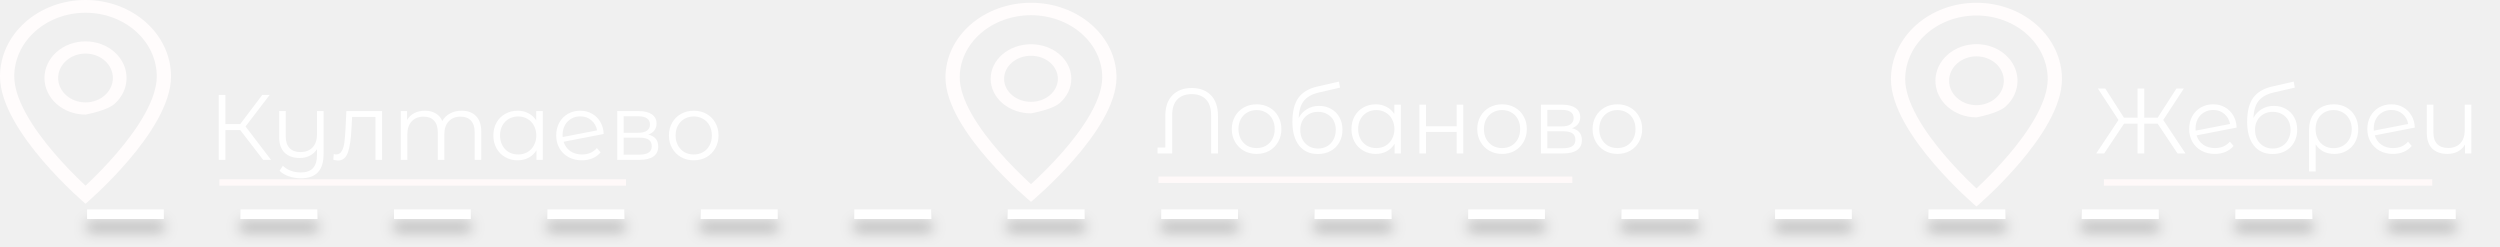
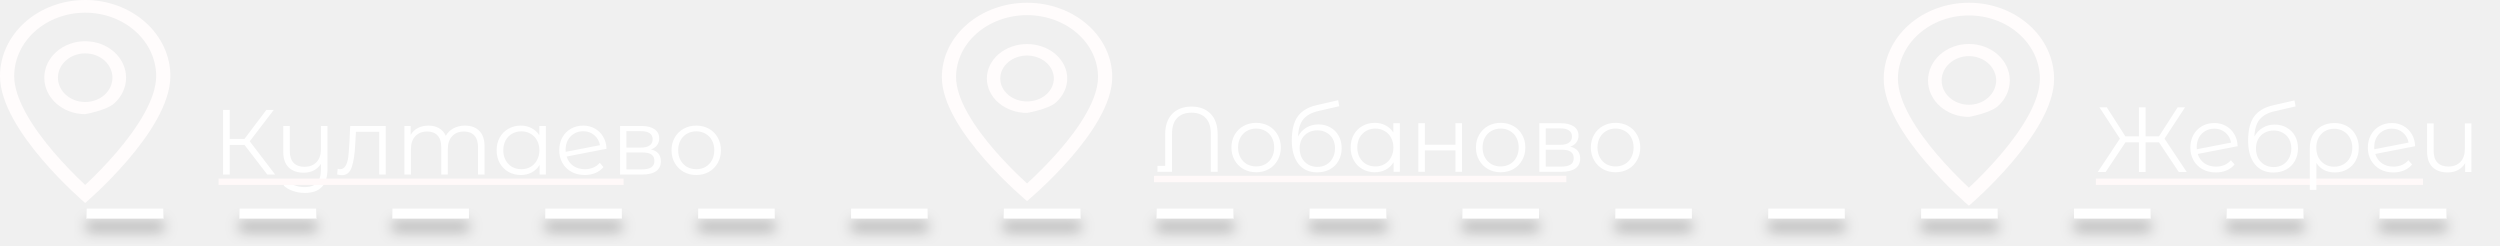
- <svg xmlns="http://www.w3.org/2000/svg" width="782" height="77" viewBox="0 0 782 77" fill="none">
+ <svg xmlns="http://www.w3.org/2000/svg" width="785" height="77" viewBox="0 0 785 77" fill="none">
  <path d="M658.105 57.076H760.822" stroke="#FFF9F9" stroke-width="2" />
  <path d="M45.322 35.61C42.986 39.84 39.821 44.054 36.584 47.839C33.514 51.406 30.231 54.823 26.749 58.075C23.268 54.823 19.985 51.406 16.915 47.839C13.678 44.054 10.512 39.84 8.176 35.61C5.814 31.336 4.458 27.333 4.458 23.899C4.458 18.617 6.807 13.552 10.987 9.817C15.168 6.082 20.837 3.983 26.749 3.983C32.661 3.983 38.331 6.082 42.511 9.817C46.692 13.552 49.04 18.617 49.04 23.899C49.04 27.333 47.681 31.336 45.322 35.61ZM26.749 63.732C26.749 63.732 53.499 41.083 53.499 23.899C53.499 17.561 50.68 11.482 45.664 7C40.647 2.518 33.844 0 26.749 0C19.655 0 12.851 2.518 7.835 7C2.818 11.482 1.05714e-07 17.561 0 23.899C0 41.083 26.749 63.732 26.749 63.732Z" fill="#FFFCFC" />
  <path d="M26.749 32.03C24.479 32.03 22.301 31.226 20.696 29.794C19.091 28.363 18.189 26.421 18.189 24.396C18.189 22.371 19.091 20.429 20.696 18.998C22.301 17.566 24.479 16.762 26.749 16.762C29.019 16.762 31.196 17.566 32.801 18.998C34.407 20.429 35.309 22.371 35.309 24.396C35.309 26.421 34.407 28.363 32.801 29.794C31.196 31.226 29.019 32.03 26.749 32.03ZM26.749 35.847C26.749 35.847 33.42 34.641 35.828 32.493C38.236 30.346 39.589 27.433 39.589 24.396C39.589 21.359 38.236 18.446 35.828 16.298C33.42 14.151 30.154 12.944 26.749 12.944C23.343 12.944 20.078 14.151 17.67 16.298C15.262 18.446 13.909 21.359 13.909 24.396C13.909 27.433 15.262 30.346 17.67 32.493C20.078 34.641 23.343 35.847 26.749 35.847Z" fill="#FFFCFC" />
  <path d="M636.809 36.475C634.473 40.705 631.308 44.92 628.071 48.704C625.001 52.271 621.718 55.688 618.236 58.941C614.755 55.688 611.472 52.271 608.401 48.704C605.165 44.92 601.999 40.705 599.663 36.475C597.3 32.201 595.945 28.198 595.945 24.765C595.945 19.483 598.294 14.417 602.474 10.682C606.654 6.947 612.324 4.848 618.236 4.848C624.148 4.848 629.818 6.947 633.998 10.682C638.179 14.417 640.527 19.483 640.527 24.765C640.527 28.198 639.167 32.201 636.809 36.475ZM618.236 64.597C618.236 64.597 644.985 41.948 644.985 24.765C644.985 18.426 642.167 12.347 637.151 7.865C632.134 3.383 625.33 0.865 618.236 0.865C611.142 0.865 604.338 3.383 599.322 7.865C594.305 12.347 591.487 18.426 591.487 24.765C591.487 41.948 618.236 64.597 618.236 64.597Z" fill="#FFFCFC" />
  <path d="M618.237 32.893C615.966 32.893 613.789 32.088 612.184 30.657C610.579 29.225 609.677 27.283 609.677 25.258C609.677 23.233 610.579 21.292 612.184 19.86C613.789 18.428 615.966 17.624 618.237 17.624C620.507 17.624 622.684 18.428 624.289 19.86C625.895 21.292 626.796 23.233 626.796 25.258C626.796 27.283 625.895 29.225 624.289 30.657C622.684 32.088 620.507 32.893 618.237 32.893ZM618.237 36.71C618.237 36.71 624.908 35.503 627.316 33.356C629.724 31.208 631.076 28.295 631.076 25.258C631.076 22.221 629.724 19.308 627.316 17.161C624.908 15.013 621.642 13.807 618.237 13.807C614.831 13.807 611.566 15.013 609.158 17.161C606.75 19.308 605.397 22.221 605.397 25.258C605.397 28.295 606.75 31.208 609.158 33.356C611.566 35.503 614.831 36.71 618.237 36.71Z" fill="#FFFCFC" />
-   <path d="M75.15 40.691H70.51V50H68.422V29.7H70.51V38.806H75.15L82.023 29.7H84.343L76.803 39.56L84.778 50H82.313L75.15 40.691ZM101.215 34.746V48.144C101.215 50.735 100.625 52.649 99.446 53.886C98.266 55.143 96.488 55.771 94.11 55.771C92.776 55.771 91.509 55.558 90.311 55.133C89.131 54.727 88.174 54.157 87.44 53.422L88.484 51.856C89.141 52.513 89.953 53.026 90.92 53.393C91.886 53.76 92.921 53.944 94.023 53.944C95.782 53.944 97.077 53.49 97.909 52.581C98.74 51.692 99.156 50.3 99.156 48.405V46.636C98.614 47.525 97.87 48.212 96.923 48.695C95.995 49.178 94.941 49.42 93.762 49.42C91.77 49.42 90.195 48.869 89.035 47.767C87.894 46.646 87.324 45.012 87.324 42.866V34.746H89.383V42.663C89.383 44.268 89.779 45.486 90.572 46.317C91.364 47.148 92.495 47.564 93.965 47.564C95.569 47.564 96.836 47.081 97.764 46.114C98.692 45.128 99.156 43.765 99.156 42.025V34.746H101.215ZM119.509 34.746V50H117.45V36.573H110.142L109.939 40.343C109.785 43.514 109.417 45.95 108.837 47.651C108.257 49.352 107.223 50.203 105.734 50.203C105.328 50.203 104.835 50.126 104.255 49.971L104.4 48.202C104.748 48.279 104.99 48.318 105.125 48.318C105.918 48.318 106.517 47.951 106.923 47.216C107.329 46.481 107.6 45.573 107.735 44.49C107.871 43.407 107.987 41.977 108.083 40.198L108.344 34.746H119.509ZM144.387 34.63C146.301 34.63 147.799 35.181 148.882 36.283C149.984 37.385 150.535 39.009 150.535 41.155V50H148.476V41.358C148.476 39.773 148.089 38.564 147.316 37.733C146.562 36.902 145.489 36.486 144.097 36.486C142.511 36.486 141.264 36.979 140.356 37.965C139.447 38.932 138.993 40.275 138.993 41.996V50H136.934V41.358C136.934 39.773 136.547 38.564 135.774 37.733C135.02 36.902 133.937 36.486 132.526 36.486C130.96 36.486 129.713 36.979 128.785 37.965C127.876 38.932 127.422 40.275 127.422 41.996V50H125.363V34.746H127.335V37.53C127.876 36.602 128.63 35.887 129.597 35.384C130.563 34.881 131.675 34.63 132.932 34.63C134.208 34.63 135.31 34.901 136.238 35.442C137.185 35.983 137.891 36.786 138.355 37.849C138.915 36.844 139.718 36.061 140.762 35.5C141.825 34.92 143.033 34.63 144.387 34.63ZM169.782 34.746V50H167.81V46.984C167.192 48.009 166.37 48.792 165.345 49.333C164.34 49.874 163.199 50.145 161.923 50.145C160.493 50.145 159.197 49.816 158.037 49.159C156.877 48.502 155.969 47.583 155.311 46.404C154.654 45.225 154.325 43.881 154.325 42.373C154.325 40.865 154.654 39.521 155.311 38.342C155.969 37.163 156.877 36.254 158.037 35.616C159.197 34.959 160.493 34.63 161.923 34.63C163.161 34.63 164.272 34.891 165.258 35.413C166.264 35.916 167.085 36.66 167.723 37.646V34.746H169.782ZM162.097 48.318C163.161 48.318 164.118 48.076 164.968 47.593C165.838 47.09 166.515 46.385 166.998 45.476C167.501 44.567 167.752 43.533 167.752 42.373C167.752 41.213 167.501 40.179 166.998 39.27C166.515 38.361 165.838 37.665 164.968 37.182C164.118 36.679 163.161 36.428 162.097 36.428C161.015 36.428 160.038 36.679 159.168 37.182C158.318 37.665 157.641 38.361 157.138 39.27C156.655 40.179 156.413 41.213 156.413 42.373C156.413 43.533 156.655 44.567 157.138 45.476C157.641 46.385 158.318 47.09 159.168 47.593C160.038 48.076 161.015 48.318 162.097 48.318ZM182.042 48.318C182.989 48.318 183.859 48.154 184.652 47.825C185.464 47.477 186.15 46.974 186.711 46.317L187.871 47.651C187.194 48.463 186.353 49.082 185.348 49.507C184.342 49.932 183.231 50.145 182.013 50.145C180.447 50.145 179.055 49.816 177.837 49.159C176.619 48.482 175.671 47.554 174.995 46.375C174.318 45.196 173.98 43.862 173.98 42.373C173.98 40.884 174.299 39.55 174.937 38.371C175.594 37.192 176.493 36.273 177.634 35.616C178.774 34.959 180.07 34.63 181.52 34.63C182.873 34.63 184.091 34.939 185.174 35.558C186.276 36.177 187.146 37.037 187.784 38.139C188.441 39.241 188.789 40.498 188.828 41.909L176.3 44.345C176.686 45.582 177.382 46.559 178.388 47.274C179.412 47.97 180.63 48.318 182.042 48.318ZM181.52 36.399C180.456 36.399 179.499 36.65 178.649 37.153C177.817 37.636 177.16 38.323 176.677 39.212C176.213 40.082 175.981 41.087 175.981 42.228C175.981 42.518 175.99 42.731 176.01 42.866L186.769 40.778C186.537 39.502 185.947 38.458 185 37.646C184.052 36.815 182.892 36.399 181.52 36.399ZM202.791 42.112C204.86 42.595 205.894 43.842 205.894 45.853C205.894 47.187 205.401 48.212 204.415 48.927C203.429 49.642 201.96 50 200.007 50H193.076V34.746H199.804C201.544 34.746 202.907 35.084 203.893 35.761C204.879 36.438 205.372 37.404 205.372 38.661C205.372 39.492 205.14 40.208 204.676 40.807C204.232 41.387 203.603 41.822 202.791 42.112ZM195.077 41.532H199.659C200.839 41.532 201.738 41.31 202.356 40.865C202.994 40.42 203.313 39.773 203.313 38.922C203.313 38.071 202.994 37.433 202.356 37.008C201.738 36.583 200.839 36.37 199.659 36.37H195.077V41.532ZM199.92 48.376C201.235 48.376 202.221 48.163 202.878 47.738C203.536 47.313 203.864 46.646 203.864 45.737C203.864 44.828 203.565 44.161 202.965 43.736C202.366 43.291 201.419 43.069 200.123 43.069H195.077V48.376H199.92ZM217.013 50.145C215.544 50.145 214.219 49.816 213.04 49.159C211.861 48.482 210.933 47.554 210.256 46.375C209.579 45.196 209.241 43.862 209.241 42.373C209.241 40.884 209.579 39.55 210.256 38.371C210.933 37.192 211.861 36.273 213.04 35.616C214.219 34.959 215.544 34.63 217.013 34.63C218.482 34.63 219.807 34.959 220.986 35.616C222.165 36.273 223.084 37.192 223.741 38.371C224.418 39.55 224.756 40.884 224.756 42.373C224.756 43.862 224.418 45.196 223.741 46.375C223.084 47.554 222.165 48.482 220.986 49.159C219.807 49.816 218.482 50.145 217.013 50.145ZM217.013 48.318C218.096 48.318 219.062 48.076 219.913 47.593C220.783 47.09 221.46 46.385 221.943 45.476C222.426 44.567 222.668 43.533 222.668 42.373C222.668 41.213 222.426 40.179 221.943 39.27C221.46 38.361 220.783 37.665 219.913 37.182C219.062 36.679 218.096 36.428 217.013 36.428C215.93 36.428 214.954 36.679 214.084 37.182C213.233 37.665 212.557 38.361 212.054 39.27C211.571 40.179 211.329 41.213 211.329 42.373C211.329 43.533 211.571 44.567 212.054 45.476C212.557 46.385 213.233 47.09 214.084 47.593C214.954 48.076 215.93 48.318 217.013 48.318Z" fill="white" />
+   <path d="M76.768 45.5H72.128V54.809H70.04V34.509H72.128V43.615H76.768L83.641 34.509H85.961L78.421 44.369L86.396 54.809H83.931L76.768 45.5ZM102.833 39.555V52.953C102.833 55.543 102.243 57.457 101.064 58.695C99.885 59.951 98.106 60.58 95.728 60.58C94.394 60.58 93.127 60.367 91.929 59.942C90.749 59.536 89.793 58.965 89.058 58.231L90.102 56.665C90.759 57.322 91.571 57.834 92.538 58.202C93.504 58.569 94.539 58.753 95.641 58.753C97.4 58.753 98.695 58.298 99.527 57.39C100.358 56.5 100.774 55.108 100.774 53.214V51.445C100.232 52.334 99.488 53.02 98.541 53.504C97.613 53.987 96.559 54.229 95.38 54.229C93.388 54.229 91.813 53.678 90.653 52.576C89.512 51.454 88.942 49.821 88.942 47.675V39.555H91.001V47.472C91.001 49.076 91.397 50.294 92.19 51.126C92.983 51.957 94.114 52.373 95.583 52.373C97.188 52.373 98.454 51.889 99.382 50.923C100.31 49.937 100.774 48.574 100.774 46.834V39.555H102.833ZM121.128 39.555V54.809H119.069V41.382H111.761L111.558 45.152C111.403 48.322 111.036 50.758 110.456 52.46C109.876 54.161 108.841 55.012 107.353 55.012C106.947 55.012 106.454 54.934 105.874 54.78L106.019 53.011C106.367 53.088 106.608 53.127 106.744 53.127C107.536 53.127 108.136 52.759 108.542 52.025C108.948 51.29 109.218 50.381 109.354 49.299C109.489 48.216 109.605 46.785 109.702 45.007L109.963 39.555H121.128ZM146.005 39.439C147.919 39.439 149.417 39.99 150.5 41.092C151.602 42.194 152.153 43.818 152.153 45.964V54.809H150.094V46.167C150.094 44.581 149.707 43.373 148.934 42.542C148.18 41.71 147.107 41.295 145.715 41.295C144.129 41.295 142.882 41.788 141.974 42.774C141.065 43.74 140.611 45.084 140.611 46.805V54.809H138.552V46.167C138.552 44.581 138.165 43.373 137.392 42.542C136.638 41.71 135.555 41.295 134.144 41.295C132.578 41.295 131.331 41.788 130.403 42.774C129.494 43.74 129.04 45.084 129.04 46.805V54.809H126.981V39.555H128.953V42.339C129.494 41.411 130.248 40.695 131.215 40.193C132.181 39.69 133.293 39.439 134.55 39.439C135.826 39.439 136.928 39.709 137.856 40.251C138.803 40.792 139.509 41.594 139.973 42.658C140.533 41.652 141.336 40.869 142.38 40.309C143.443 39.729 144.651 39.439 146.005 39.439ZM171.4 39.555V54.809H169.428V51.793C168.81 52.817 167.988 53.6 166.963 54.142C165.958 54.683 164.817 54.954 163.541 54.954C162.111 54.954 160.815 54.625 159.655 53.968C158.495 53.31 157.587 52.392 156.929 51.213C156.272 50.033 155.943 48.69 155.943 47.182C155.943 45.674 156.272 44.33 156.929 43.151C157.587 41.971 158.495 41.063 159.655 40.425C160.815 39.767 162.111 39.439 163.541 39.439C164.779 39.439 165.89 39.7 166.876 40.222C167.882 40.724 168.703 41.469 169.341 42.455V39.555H171.4ZM163.715 53.127C164.779 53.127 165.736 52.885 166.586 52.402C167.456 51.899 168.133 51.193 168.616 50.285C169.119 49.376 169.37 48.342 169.37 47.182C169.37 46.022 169.119 44.987 168.616 44.079C168.133 43.17 167.456 42.474 166.586 41.991C165.736 41.488 164.779 41.237 163.715 41.237C162.633 41.237 161.656 41.488 160.786 41.991C159.936 42.474 159.259 43.17 158.756 44.079C158.273 44.987 158.031 46.022 158.031 47.182C158.031 48.342 158.273 49.376 158.756 50.285C159.259 51.193 159.936 51.899 160.786 52.402C161.656 52.885 162.633 53.127 163.715 53.127ZM183.66 53.127C184.607 53.127 185.477 52.962 186.27 52.634C187.082 52.286 187.768 51.783 188.329 51.126L189.489 52.46C188.812 53.272 187.971 53.89 186.966 54.316C185.96 54.741 184.849 54.954 183.631 54.954C182.065 54.954 180.673 54.625 179.455 53.968C178.237 53.291 177.289 52.363 176.613 51.184C175.936 50.004 175.598 48.67 175.598 47.182C175.598 45.693 175.917 44.359 176.555 43.18C177.212 42 178.111 41.082 179.252 40.425C180.392 39.767 181.688 39.439 183.138 39.439C184.491 39.439 185.709 39.748 186.792 40.367C187.894 40.985 188.764 41.846 189.402 42.948C190.059 44.05 190.407 45.306 190.446 46.718L177.918 49.154C178.304 50.391 179 51.367 180.006 52.083C181.03 52.779 182.248 53.127 183.66 53.127ZM183.138 41.208C182.074 41.208 181.117 41.459 180.267 41.962C179.435 42.445 178.778 43.131 178.295 44.021C177.831 44.891 177.599 45.896 177.599 47.037C177.599 47.327 177.608 47.539 177.628 47.675L188.387 45.587C188.155 44.311 187.565 43.267 186.618 42.455C185.67 41.623 184.51 41.208 183.138 41.208ZM204.41 46.921C206.478 47.404 207.513 48.651 207.513 50.662C207.513 51.996 207.02 53.02 206.034 53.736C205.048 54.451 203.578 54.809 201.626 54.809H194.695V39.555H201.423C203.163 39.555 204.526 39.893 205.512 40.57C206.498 41.246 206.991 42.213 206.991 43.47C206.991 44.301 206.759 45.016 206.295 45.616C205.85 46.196 205.222 46.631 204.41 46.921ZM196.696 46.341H201.278C202.457 46.341 203.356 46.118 203.975 45.674C204.613 45.229 204.932 44.581 204.932 43.731C204.932 42.88 204.613 42.242 203.975 41.817C203.356 41.391 202.457 41.179 201.278 41.179H196.696V46.341ZM201.539 53.185C202.853 53.185 203.839 52.972 204.497 52.547C205.154 52.121 205.483 51.454 205.483 50.546C205.483 49.637 205.183 48.97 204.584 48.545C203.984 48.1 203.037 47.878 201.742 47.878H196.696V53.185H201.539ZM218.631 54.954C217.162 54.954 215.838 54.625 214.658 53.968C213.479 53.291 212.551 52.363 211.874 51.184C211.198 50.004 210.859 48.67 210.859 47.182C210.859 45.693 211.198 44.359 211.874 43.18C212.551 42 213.479 41.082 214.658 40.425C215.838 39.767 217.162 39.439 218.631 39.439C220.101 39.439 221.425 39.767 222.604 40.425C223.784 41.082 224.702 42 225.359 43.18C226.036 44.359 226.374 45.693 226.374 47.182C226.374 48.67 226.036 50.004 225.359 51.184C224.702 52.363 223.784 53.291 222.604 53.968C221.425 54.625 220.101 54.954 218.631 54.954ZM218.631 53.127C219.714 53.127 220.681 52.885 221.531 52.402C222.401 51.899 223.078 51.193 223.561 50.285C224.045 49.376 224.286 48.342 224.286 47.182C224.286 46.022 224.045 44.987 223.561 44.079C223.078 43.17 222.401 42.474 221.531 41.991C220.681 41.488 219.714 41.237 218.631 41.237C217.549 41.237 216.572 41.488 215.702 41.991C214.852 42.474 214.175 43.17 213.672 44.079C213.189 44.987 212.947 46.022 212.947 47.182C212.947 48.342 213.189 49.376 213.672 50.285C214.175 51.193 214.852 51.899 215.702 52.402C216.572 52.885 217.549 53.127 218.631 53.127Z" fill="white" />
  <path d="M68.637 57.076H195.816" stroke="#FFF9F9" stroke-width="2" />
  <path d="M341.064 35.656C338.728 39.788 335.563 43.906 332.326 47.603C329.256 51.088 325.973 54.427 322.492 57.604C319.01 54.427 315.728 51.088 312.657 47.603C309.421 43.906 306.256 39.788 303.92 35.656C301.557 31.48 300.202 27.569 300.202 24.215C300.202 19.054 302.55 14.105 306.73 10.456C310.911 6.807 316.58 4.757 322.492 4.757C328.403 4.757 334.073 6.807 338.253 10.456C342.433 14.105 344.782 19.054 344.782 24.215C344.782 27.569 343.422 31.48 341.064 35.656ZM322.492 63.13C322.492 63.13 349.24 41.003 349.24 24.215C349.24 18.022 346.422 12.083 341.406 7.704C336.389 3.325 329.586 0.865 322.492 0.865C315.398 0.865 308.594 3.325 303.578 7.704C298.562 12.083 295.744 18.022 295.744 24.215C295.744 41.003 322.492 63.13 322.492 63.13Z" fill="#FFFCFC" />
  <path d="M322.492 31.853C320.261 31.853 318.121 31.094 316.544 29.743C314.966 28.391 314.08 26.558 314.08 24.647C314.08 22.735 314.966 20.902 316.544 19.551C318.121 18.2 320.261 17.44 322.492 17.44C324.722 17.44 326.862 18.2 328.439 19.551C330.017 20.902 330.903 22.735 330.903 24.647C330.903 26.558 330.017 28.391 328.439 29.743C326.862 31.094 324.722 31.853 322.492 31.853ZM322.492 35.457C322.492 35.457 329.047 34.318 331.413 32.291C333.779 30.263 335.109 27.514 335.109 24.647C335.109 21.78 333.779 19.03 331.413 17.003C329.047 14.976 325.838 13.837 322.492 13.837C319.145 13.837 315.936 14.976 313.57 17.003C311.204 19.03 309.875 21.78 309.875 24.647C309.875 27.514 311.204 30.263 313.57 32.291C315.936 34.318 319.145 35.457 322.492 35.457Z" fill="#FFFCFC" />
-   <path d="M372.774 27.526C375.307 27.526 377.308 28.28 378.777 29.788C380.246 31.296 380.981 33.452 380.981 36.255V48H378.835V36.052C378.835 33.867 378.303 32.224 377.24 31.122C376.177 30.001 374.688 29.44 372.774 29.44C370.841 29.44 369.333 30.001 368.25 31.122C367.187 32.224 366.655 33.867 366.655 36.052V48H362.073V46.144H364.509V36.255C364.509 33.452 365.253 31.296 366.742 29.788C368.231 28.28 370.241 27.526 372.774 27.526ZM393.076 48.145C391.607 48.145 390.283 47.816 389.103 47.159C387.924 46.482 386.996 45.554 386.319 44.375C385.643 43.196 385.304 41.862 385.304 40.373C385.304 38.884 385.643 37.55 386.319 36.371C386.996 35.192 387.924 34.273 389.103 33.616C390.283 32.959 391.607 32.63 393.076 32.63C394.546 32.63 395.87 32.959 397.049 33.616C398.229 34.273 399.147 35.192 399.804 36.371C400.481 37.55 400.819 38.884 400.819 40.373C400.819 41.862 400.481 43.196 399.804 44.375C399.147 45.554 398.229 46.482 397.049 47.159C395.87 47.816 394.546 48.145 393.076 48.145ZM393.076 46.318C394.159 46.318 395.126 46.076 395.976 45.593C396.846 45.09 397.523 44.385 398.006 43.476C398.49 42.567 398.731 41.533 398.731 40.373C398.731 39.213 398.49 38.179 398.006 37.27C397.523 36.361 396.846 35.665 395.976 35.182C395.126 34.679 394.159 34.428 393.076 34.428C391.994 34.428 391.017 34.679 390.147 35.182C389.297 35.665 388.62 36.361 388.117 37.27C387.634 38.179 387.392 39.213 387.392 40.373C387.392 41.533 387.634 42.567 388.117 43.476C388.62 44.385 389.297 45.09 390.147 45.593C391.017 46.076 391.994 46.318 393.076 46.318ZM412.615 33.123C414.026 33.123 415.283 33.442 416.385 34.08C417.506 34.699 418.376 35.578 418.995 36.719C419.614 37.84 419.923 39.126 419.923 40.576C419.923 42.065 419.594 43.389 418.937 44.549C418.299 45.69 417.4 46.579 416.24 47.217C415.08 47.855 413.746 48.174 412.238 48.174C409.705 48.174 407.743 47.285 406.351 45.506C404.959 43.727 404.263 41.272 404.263 38.14C404.263 34.873 404.882 32.369 406.119 30.629C407.376 28.889 409.328 27.71 411.977 27.091L418.821 25.525L419.169 27.41L412.731 28.889C410.546 29.372 408.942 30.233 407.917 31.47C406.892 32.688 406.332 34.496 406.235 36.893C406.854 35.714 407.714 34.795 408.816 34.138C409.918 33.461 411.184 33.123 412.615 33.123ZM412.296 46.463C413.359 46.463 414.307 46.221 415.138 45.738C415.989 45.235 416.646 44.539 417.11 43.65C417.593 42.761 417.835 41.755 417.835 40.634C417.835 39.513 417.603 38.527 417.139 37.676C416.675 36.825 416.018 36.168 415.167 35.704C414.336 35.221 413.379 34.979 412.296 34.979C411.213 34.979 410.247 35.221 409.396 35.704C408.565 36.168 407.907 36.825 407.424 37.676C406.96 38.527 406.728 39.513 406.728 40.634C406.728 41.755 406.96 42.761 407.424 43.65C407.907 44.539 408.574 45.235 409.425 45.738C410.276 46.221 411.233 46.463 412.296 46.463ZM438.198 32.746V48H436.226V44.984C435.608 46.009 434.786 46.792 433.761 47.333C432.756 47.874 431.615 48.145 430.339 48.145C428.909 48.145 427.613 47.816 426.453 47.159C425.293 46.502 424.385 45.583 423.727 44.404C423.07 43.225 422.741 41.881 422.741 40.373C422.741 38.865 423.07 37.521 423.727 36.342C424.385 35.163 425.293 34.254 426.453 33.616C427.613 32.959 428.909 32.63 430.339 32.63C431.577 32.63 432.688 32.891 433.674 33.413C434.68 33.916 435.501 34.66 436.139 35.646V32.746H438.198ZM430.513 46.318C431.577 46.318 432.534 46.076 433.384 45.593C434.254 45.09 434.931 44.385 435.414 43.476C435.917 42.567 436.168 41.533 436.168 40.373C436.168 39.213 435.917 38.179 435.414 37.27C434.931 36.361 434.254 35.665 433.384 35.182C432.534 34.679 431.577 34.428 430.513 34.428C429.431 34.428 428.454 34.679 427.584 35.182C426.734 35.665 426.057 36.361 425.554 37.27C425.071 38.179 424.829 39.213 424.829 40.373C424.829 41.533 425.071 42.567 425.554 43.476C426.057 44.385 426.734 45.09 427.584 45.593C428.454 46.076 429.431 46.318 430.513 46.318ZM443.991 32.746H446.05V39.503H455.649V32.746H457.708V48H455.649V41.272H446.05V48H443.991V32.746ZM469.853 48.145C468.384 48.145 467.059 47.816 465.88 47.159C464.701 46.482 463.773 45.554 463.096 44.375C462.419 43.196 462.081 41.862 462.081 40.373C462.081 38.884 462.419 37.55 463.096 36.371C463.773 35.192 464.701 34.273 465.88 33.616C467.059 32.959 468.384 32.63 469.853 32.63C471.322 32.63 472.647 32.959 473.826 33.616C475.005 34.273 475.924 35.192 476.581 36.371C477.258 37.55 477.596 38.884 477.596 40.373C477.596 41.862 477.258 43.196 476.581 44.375C475.924 45.554 475.005 46.482 473.826 47.159C472.647 47.816 471.322 48.145 469.853 48.145ZM469.853 46.318C470.936 46.318 471.902 46.076 472.753 45.593C473.623 45.09 474.3 44.385 474.783 43.476C475.266 42.567 475.508 41.533 475.508 40.373C475.508 39.213 475.266 38.179 474.783 37.27C474.3 36.361 473.623 35.665 472.753 35.182C471.902 34.679 470.936 34.428 469.853 34.428C468.77 34.428 467.794 34.679 466.924 35.182C466.073 35.665 465.397 36.361 464.894 37.27C464.411 38.179 464.169 39.213 464.169 40.373C464.169 41.533 464.411 42.567 464.894 43.476C465.397 44.385 466.073 45.09 466.924 45.593C467.794 46.076 468.77 46.318 469.853 46.318ZM491.711 40.112C493.78 40.595 494.814 41.842 494.814 43.853C494.814 45.187 494.321 46.212 493.335 46.927C492.349 47.642 490.88 48 488.927 48H481.996V32.746H488.724C490.464 32.746 491.827 33.084 492.813 33.761C493.799 34.438 494.292 35.404 494.292 36.661C494.292 37.492 494.06 38.208 493.596 38.807C493.152 39.387 492.523 39.822 491.711 40.112ZM483.997 39.532H488.579C489.759 39.532 490.658 39.31 491.276 38.865C491.914 38.42 492.233 37.773 492.233 36.922C492.233 36.071 491.914 35.433 491.276 35.008C490.658 34.583 489.759 34.37 488.579 34.37H483.997V39.532ZM488.84 46.376C490.155 46.376 491.141 46.163 491.798 45.738C492.456 45.313 492.784 44.646 492.784 43.737C492.784 42.828 492.485 42.161 491.885 41.736C491.286 41.291 490.339 41.069 489.043 41.069H483.997V46.376H488.84ZM505.933 48.145C504.464 48.145 503.139 47.816 501.96 47.159C500.781 46.482 499.853 45.554 499.176 44.375C498.499 43.196 498.161 41.862 498.161 40.373C498.161 38.884 498.499 37.55 499.176 36.371C499.853 35.192 500.781 34.273 501.96 33.616C503.139 32.959 504.464 32.63 505.933 32.63C507.402 32.63 508.727 32.959 509.906 33.616C511.085 34.273 512.004 35.192 512.661 36.371C513.338 37.55 513.676 38.884 513.676 40.373C513.676 41.862 513.338 43.196 512.661 44.375C512.004 45.554 511.085 46.482 509.906 47.159C508.727 47.816 507.402 48.145 505.933 48.145ZM505.933 46.318C507.016 46.318 507.982 46.076 508.833 45.593C509.703 45.09 510.38 44.385 510.863 43.476C511.346 42.567 511.588 41.533 511.588 40.373C511.588 39.213 511.346 38.179 510.863 37.27C510.38 36.361 509.703 35.665 508.833 35.182C507.982 34.679 507.016 34.428 505.933 34.428C504.85 34.428 503.874 34.679 503.004 35.182C502.153 35.665 501.477 36.361 500.974 37.27C500.491 38.179 500.249 39.213 500.249 40.373C500.249 41.533 500.491 42.567 500.974 43.476C501.477 44.385 502.153 45.09 503.004 45.593C503.874 46.076 504.85 46.318 505.933 46.318Z" fill="white" />
+   <path d="M374.135 33.469C376.668 33.469 378.669 34.223 380.138 35.731C381.608 37.239 382.342 39.395 382.342 42.198V53.943H380.196V41.995C380.196 39.811 379.665 38.167 378.601 37.065C377.538 35.944 376.049 35.383 374.135 35.383C372.202 35.383 370.694 35.944 369.611 37.065C368.548 38.167 368.016 39.811 368.016 41.995V53.943H363.434V52.087H365.87V42.198C365.87 39.395 366.615 37.239 368.103 35.731C369.592 34.223 371.603 33.469 374.135 33.469ZM394.438 54.088C392.968 54.088 391.644 53.76 390.465 53.102C389.285 52.426 388.357 51.498 387.681 50.318C387.004 49.139 386.666 47.805 386.666 46.316C386.666 44.828 387.004 43.494 387.681 42.314C388.357 41.135 389.285 40.217 390.465 39.559C391.644 38.902 392.968 38.573 394.438 38.573C395.907 38.573 397.231 38.902 398.411 39.559C399.59 40.217 400.508 41.135 401.166 42.314C401.842 43.494 402.181 44.828 402.181 46.316C402.181 47.805 401.842 49.139 401.166 50.318C400.508 51.498 399.59 52.426 398.411 53.102C397.231 53.76 395.907 54.088 394.438 54.088ZM394.438 52.261C395.52 52.261 396.487 52.02 397.338 51.536C398.208 51.034 398.884 50.328 399.368 49.419C399.851 48.511 400.093 47.476 400.093 46.316C400.093 45.156 399.851 44.122 399.368 43.213C398.884 42.305 398.208 41.609 397.338 41.125C396.487 40.623 395.52 40.371 394.438 40.371C393.355 40.371 392.379 40.623 391.509 41.125C390.658 41.609 389.981 42.305 389.479 43.213C388.995 44.122 388.754 45.156 388.754 46.316C388.754 47.476 388.995 48.511 389.479 49.419C389.981 50.328 390.658 51.034 391.509 51.536C392.379 52.02 393.355 52.261 394.438 52.261ZM413.976 39.066C415.388 39.066 416.644 39.385 417.746 40.023C418.868 40.642 419.738 41.522 420.356 42.662C420.975 43.784 421.284 45.069 421.284 46.519C421.284 48.008 420.956 49.332 420.298 50.492C419.66 51.633 418.761 52.522 417.601 53.16C416.441 53.798 415.107 54.117 413.599 54.117C411.067 54.117 409.104 53.228 407.712 51.449C406.32 49.671 405.624 47.215 405.624 44.083C405.624 40.816 406.243 38.312 407.48 36.572C408.737 34.832 410.69 33.653 413.338 33.034L420.182 31.468L420.53 33.353L414.092 34.832C411.908 35.316 410.303 36.176 409.278 37.413C408.254 38.631 407.693 40.439 407.596 42.836C408.215 41.657 409.075 40.739 410.177 40.081C411.279 39.405 412.546 39.066 413.976 39.066ZM413.657 52.406C414.721 52.406 415.668 52.165 416.499 51.681C417.35 51.179 418.007 50.483 418.471 49.593C418.955 48.704 419.196 47.699 419.196 46.577C419.196 45.456 418.964 44.47 418.5 43.619C418.036 42.769 417.379 42.111 416.528 41.647C415.697 41.164 414.74 40.922 413.657 40.922C412.575 40.922 411.608 41.164 410.757 41.647C409.926 42.111 409.269 42.769 408.785 43.619C408.321 44.47 408.089 45.456 408.089 46.577C408.089 47.699 408.321 48.704 408.785 49.593C409.269 50.483 409.936 51.179 410.786 51.681C411.637 52.165 412.594 52.406 413.657 52.406ZM439.56 38.689V53.943H437.588V50.927C436.969 51.952 436.147 52.735 435.123 53.276C434.117 53.818 432.977 54.088 431.701 54.088C430.27 54.088 428.975 53.76 427.815 53.102C426.655 52.445 425.746 51.527 425.089 50.347C424.431 49.168 424.103 47.824 424.103 46.316C424.103 44.808 424.431 43.465 425.089 42.285C425.746 41.106 426.655 40.197 427.815 39.559C428.975 38.902 430.27 38.573 431.701 38.573C432.938 38.573 434.05 38.834 435.036 39.356C436.041 39.859 436.863 40.603 437.501 41.589V38.689H439.56ZM431.875 52.261C432.938 52.261 433.895 52.02 434.746 51.536C435.616 51.034 436.292 50.328 436.776 49.419C437.278 48.511 437.53 47.476 437.53 46.316C437.53 45.156 437.278 44.122 436.776 43.213C436.292 42.305 435.616 41.609 434.746 41.125C433.895 40.623 432.938 40.371 431.875 40.371C430.792 40.371 429.816 40.623 428.946 41.125C428.095 41.609 427.418 42.305 426.916 43.213C426.432 44.122 426.191 45.156 426.191 46.316C426.191 47.476 426.432 48.511 426.916 49.419C427.418 50.328 428.095 51.034 428.946 51.536C429.816 52.02 430.792 52.261 431.875 52.261ZM445.352 38.689H447.411V45.446H457.01V38.689H459.069V53.943H457.01V47.215H447.411V53.943H445.352V38.689ZM471.214 54.088C469.745 54.088 468.421 53.76 467.241 53.102C466.062 52.426 465.134 51.498 464.457 50.318C463.781 49.139 463.442 47.805 463.442 46.316C463.442 44.828 463.781 43.494 464.457 42.314C465.134 41.135 466.062 40.217 467.241 39.559C468.421 38.902 469.745 38.573 471.214 38.573C472.684 38.573 474.008 38.902 475.187 39.559C476.367 40.217 477.285 41.135 477.942 42.314C478.619 43.494 478.957 44.828 478.957 46.316C478.957 47.805 478.619 49.139 477.942 50.318C477.285 51.498 476.367 52.426 475.187 53.102C474.008 53.76 472.684 54.088 471.214 54.088ZM471.214 52.261C472.297 52.261 473.264 52.02 474.114 51.536C474.984 51.034 475.661 50.328 476.144 49.419C476.628 48.511 476.869 47.476 476.869 46.316C476.869 45.156 476.628 44.122 476.144 43.213C475.661 42.305 474.984 41.609 474.114 41.125C473.264 40.623 472.297 40.371 471.214 40.371C470.132 40.371 469.155 40.623 468.285 41.125C467.435 41.609 466.758 42.305 466.255 43.213C465.772 44.122 465.53 45.156 465.53 46.316C465.53 47.476 465.772 48.511 466.255 49.419C466.758 50.328 467.435 51.034 468.285 51.536C469.155 52.02 470.132 52.261 471.214 52.261ZM493.073 46.055C495.141 46.539 496.176 47.786 496.176 49.796C496.176 51.13 495.683 52.155 494.697 52.87C493.711 53.586 492.241 53.943 490.289 53.943H483.358V38.689H490.086C491.826 38.689 493.189 39.028 494.175 39.704C495.161 40.381 495.654 41.348 495.654 42.604C495.654 43.436 495.422 44.151 494.958 44.75C494.513 45.33 493.885 45.765 493.073 46.055ZM485.359 45.475H489.941C491.12 45.475 492.019 45.253 492.638 44.808C493.276 44.364 493.595 43.716 493.595 42.865C493.595 42.015 493.276 41.377 492.638 40.951C492.019 40.526 491.12 40.313 489.941 40.313H485.359V45.475ZM490.202 52.319C491.516 52.319 492.502 52.107 493.16 51.681C493.817 51.256 494.146 50.589 494.146 49.68C494.146 48.772 493.846 48.105 493.247 47.679C492.647 47.235 491.7 47.012 490.405 47.012H485.359V52.319H490.202ZM507.294 54.088C505.825 54.088 504.501 53.76 503.321 53.102C502.142 52.426 501.214 51.498 500.537 50.318C499.861 49.139 499.522 47.805 499.522 46.316C499.522 44.828 499.861 43.494 500.537 42.314C501.214 41.135 502.142 40.217 503.321 39.559C504.501 38.902 505.825 38.573 507.294 38.573C508.764 38.573 510.088 38.902 511.267 39.559C512.447 40.217 513.365 41.135 514.022 42.314C514.699 43.494 515.037 44.828 515.037 46.316C515.037 47.805 514.699 49.139 514.022 50.318C513.365 51.498 512.447 52.426 511.267 53.102C510.088 53.76 508.764 54.088 507.294 54.088ZM507.294 52.261C508.377 52.261 509.344 52.02 510.194 51.536C511.064 51.034 511.741 50.328 512.224 49.419C512.708 48.511 512.949 47.476 512.949 46.316C512.949 45.156 512.708 44.122 512.224 43.213C511.741 42.305 511.064 41.609 510.194 41.125C509.344 40.623 508.377 40.371 507.294 40.371C506.212 40.371 505.235 40.623 504.365 41.125C503.515 41.609 502.838 42.305 502.335 43.213C501.852 44.122 501.61 45.156 501.61 46.316C501.61 47.476 501.852 48.511 502.335 49.419C502.838 50.328 503.515 51.034 504.365 51.536C505.235 52.02 506.212 52.261 507.294 52.261Z" fill="white" />
  <path d="M362.361 56.211H491.828" stroke="#FFF9F9" stroke-width="2" />
-   <path d="M674.923 38.691H670.718V48H668.63V38.691H664.396L658.19 48H655.696L662.656 37.531L656.218 27.7H658.538L664.367 36.806H668.63V27.7H670.718V36.806H674.923L680.781 27.7H683.101L676.663 37.531L683.623 48H681.129L674.923 38.691ZM692.83 46.318C693.777 46.318 694.647 46.154 695.44 45.825C696.252 45.477 696.938 44.974 697.499 44.317L698.659 45.651C697.982 46.463 697.141 47.082 696.136 47.507C695.13 47.932 694.019 48.145 692.801 48.145C691.235 48.145 689.843 47.816 688.625 47.159C687.407 46.482 686.459 45.554 685.783 44.375C685.106 43.196 684.768 41.862 684.768 40.373C684.768 38.884 685.087 37.55 685.725 36.371C686.382 35.192 687.281 34.273 688.422 33.616C689.562 32.959 690.858 32.63 692.308 32.63C693.661 32.63 694.879 32.939 695.962 33.558C697.064 34.177 697.934 35.037 698.572 36.139C699.229 37.241 699.577 38.498 699.616 39.909L687.088 42.345C687.474 43.582 688.17 44.559 689.176 45.274C690.2 45.97 691.418 46.318 692.83 46.318ZM692.308 34.399C691.244 34.399 690.287 34.65 689.437 35.153C688.605 35.636 687.948 36.323 687.465 37.212C687.001 38.082 686.769 39.087 686.769 40.228C686.769 40.518 686.778 40.731 686.798 40.866L697.557 38.778C697.325 37.502 696.735 36.458 695.788 35.646C694.84 34.815 693.68 34.399 692.308 34.399ZM711.26 33.123C712.671 33.123 713.928 33.442 715.03 34.08C716.151 34.699 717.021 35.578 717.64 36.719C718.258 37.84 718.568 39.126 718.568 40.576C718.568 42.065 718.239 43.389 717.582 44.549C716.944 45.69 716.045 46.579 714.885 47.217C713.725 47.855 712.391 48.174 710.883 48.174C708.35 48.174 706.388 47.285 704.996 45.506C703.604 43.727 702.908 41.272 702.908 38.14C702.908 34.873 703.526 32.369 704.764 30.629C706.02 28.889 707.973 27.71 710.622 27.091L717.466 25.525L717.814 27.41L711.376 28.889C709.191 29.372 707.586 30.233 706.562 31.47C705.537 32.688 704.976 34.496 704.88 36.893C705.498 35.714 706.359 34.795 707.461 34.138C708.563 33.461 709.829 33.123 711.26 33.123ZM710.941 46.463C712.004 46.463 712.951 46.221 713.783 45.738C714.633 45.235 715.291 44.539 715.755 43.65C716.238 42.761 716.48 41.755 716.48 40.634C716.48 39.513 716.248 38.527 715.784 37.676C715.32 36.825 714.662 36.168 713.812 35.704C712.98 35.221 712.023 34.979 710.941 34.979C709.858 34.979 708.891 35.221 708.041 35.704C707.209 36.168 706.552 36.825 706.069 37.676C705.605 38.527 705.373 39.513 705.373 40.634C705.373 41.755 705.605 42.761 706.069 43.65C706.552 44.539 707.219 45.235 708.07 45.738C708.92 46.221 709.877 46.463 710.941 46.463ZM729.999 32.63C731.487 32.63 732.812 32.959 733.972 33.616C735.132 34.273 736.031 35.192 736.669 36.371C737.326 37.55 737.655 38.894 737.655 40.402C737.655 41.91 737.336 43.254 736.698 44.433C736.06 45.593 735.17 46.502 734.03 47.159C732.908 47.816 731.623 48.145 730.173 48.145C728.897 48.145 727.756 47.894 726.751 47.391C725.765 46.869 724.962 46.125 724.344 45.158V53.626H722.285V40.431C722.285 38.904 722.604 37.55 723.242 36.371C723.899 35.192 724.808 34.273 725.968 33.616C727.147 32.959 728.491 32.63 729.999 32.63ZM729.941 46.347C731.023 46.347 732 46.096 732.87 45.593C733.74 45.09 734.416 44.385 734.9 43.476C735.383 42.567 735.625 41.543 735.625 40.402C735.625 39.261 735.383 38.237 734.9 37.328C734.416 36.419 733.74 35.714 732.87 35.211C732 34.689 731.023 34.428 729.941 34.428C728.858 34.428 727.882 34.679 727.012 35.182C726.161 35.685 725.494 36.39 725.011 37.299C724.547 38.188 724.315 39.213 724.315 40.373C724.315 41.533 724.547 42.567 725.011 43.476C725.494 44.385 726.161 45.09 727.012 45.593C727.882 46.096 728.858 46.347 729.941 46.347ZM748.564 46.318C749.511 46.318 750.381 46.154 751.174 45.825C751.986 45.477 752.672 44.974 753.233 44.317L754.393 45.651C753.716 46.463 752.875 47.082 751.87 47.507C750.865 47.932 749.753 48.145 748.535 48.145C746.969 48.145 745.577 47.816 744.359 47.159C743.141 46.482 742.194 45.554 741.517 44.375C740.84 43.196 740.502 41.862 740.502 40.373C740.502 38.884 740.821 37.55 741.459 36.371C742.116 35.192 743.015 34.273 744.156 33.616C745.297 32.959 746.592 32.63 748.042 32.63C749.395 32.63 750.613 32.939 751.696 33.558C752.798 34.177 753.668 35.037 754.306 36.139C754.963 37.241 755.311 38.498 755.35 39.909L742.822 42.345C743.209 43.582 743.905 44.559 744.91 45.274C745.935 45.97 747.153 46.318 748.564 46.318ZM748.042 34.399C746.979 34.399 746.022 34.65 745.171 35.153C744.34 35.636 743.682 36.323 743.199 37.212C742.735 38.082 742.503 39.087 742.503 40.228C742.503 40.518 742.513 40.731 742.532 40.866L753.291 38.778C753.059 37.502 752.469 36.458 751.522 35.646C750.575 34.815 749.415 34.399 748.042 34.399ZM773.026 32.746V48H771.054V45.216C770.513 46.144 769.768 46.869 768.821 47.391C767.874 47.894 766.791 48.145 765.573 48.145C763.562 48.145 761.977 47.594 760.817 46.492C759.676 45.371 759.106 43.737 759.106 41.591V32.746H761.165V41.388C761.165 42.993 761.561 44.211 762.354 45.042C763.147 45.873 764.287 46.289 765.776 46.289C767.381 46.289 768.647 45.806 769.575 44.839C770.503 43.853 770.967 42.49 770.967 40.75V32.746H773.026Z" fill="white" />
+   <path d="M677.923 44.691H673.718V54H671.63V44.691H667.396L661.19 54H658.696L665.656 43.531L659.218 33.7H661.538L667.367 42.806H671.63V33.7H673.718V42.806H677.923L683.781 33.7H686.101L679.663 43.531L686.623 54H684.129L677.923 44.691ZM695.83 52.318C696.777 52.318 697.647 52.154 698.44 51.825C699.252 51.477 699.938 50.974 700.499 50.317L701.659 51.651C700.982 52.463 700.141 53.082 699.136 53.507C698.13 53.932 697.019 54.145 695.801 54.145C694.235 54.145 692.843 53.816 691.625 53.159C690.407 52.482 689.459 51.554 688.783 50.375C688.106 49.196 687.768 47.862 687.768 46.373C687.768 44.884 688.087 43.55 688.725 42.371C689.382 41.192 690.281 40.273 691.422 39.616C692.562 38.959 693.858 38.63 695.308 38.63C696.661 38.63 697.879 38.939 698.962 39.558C700.064 40.177 700.934 41.037 701.572 42.139C702.229 43.241 702.577 44.498 702.616 45.909L690.088 48.345C690.474 49.582 691.17 50.559 692.176 51.274C693.2 51.97 694.418 52.318 695.83 52.318ZM695.308 40.399C694.244 40.399 693.287 40.65 692.437 41.153C691.605 41.636 690.948 42.323 690.465 43.212C690.001 44.082 689.769 45.087 689.769 46.228C689.769 46.518 689.778 46.731 689.798 46.866L700.557 44.778C700.325 43.502 699.735 42.458 698.788 41.646C697.84 40.815 696.68 40.399 695.308 40.399ZM714.26 39.123C715.671 39.123 716.928 39.442 718.03 40.08C719.151 40.699 720.021 41.578 720.64 42.719C721.258 43.84 721.568 45.126 721.568 46.576C721.568 48.065 721.239 49.389 720.582 50.549C719.944 51.69 719.045 52.579 717.885 53.217C716.725 53.855 715.391 54.174 713.883 54.174C711.35 54.174 709.388 53.285 707.996 51.506C706.604 49.727 705.908 47.272 705.908 44.14C705.908 40.873 706.526 38.369 707.764 36.629C709.02 34.889 710.973 33.71 713.622 33.091L720.466 31.525L720.814 33.41L714.376 34.889C712.191 35.372 710.586 36.233 709.562 37.47C708.537 38.688 707.976 40.496 707.88 42.893C708.498 41.714 709.359 40.795 710.461 40.138C711.563 39.461 712.829 39.123 714.26 39.123ZM713.941 52.463C715.004 52.463 715.951 52.221 716.783 51.738C717.633 51.235 718.291 50.539 718.755 49.65C719.238 48.761 719.48 47.755 719.48 46.634C719.48 45.513 719.248 44.527 718.784 43.676C718.32 42.825 717.662 42.168 716.812 41.704C715.98 41.221 715.023 40.979 713.941 40.979C712.858 40.979 711.891 41.221 711.041 41.704C710.209 42.168 709.552 42.825 709.069 43.676C708.605 44.527 708.373 45.513 708.373 46.634C708.373 47.755 708.605 48.761 709.069 49.65C709.552 50.539 710.219 51.235 711.07 51.738C711.92 52.221 712.877 52.463 713.941 52.463ZM732.999 38.63C734.487 38.63 735.812 38.959 736.972 39.616C738.132 40.273 739.031 41.192 739.669 42.371C740.326 43.55 740.655 44.894 740.655 46.402C740.655 47.91 740.336 49.254 739.698 50.433C739.06 51.593 738.17 52.502 737.03 53.159C735.908 53.816 734.623 54.145 733.173 54.145C731.897 54.145 730.756 53.894 729.751 53.391C728.765 52.869 727.962 52.125 727.344 51.158V59.626H725.285V46.431C725.285 44.904 725.604 43.55 726.242 42.371C726.899 41.192 727.808 40.273 728.968 39.616C730.147 38.959 731.491 38.63 732.999 38.63ZM732.941 52.347C734.023 52.347 735 52.096 735.87 51.593C736.74 51.09 737.416 50.385 737.9 49.476C738.383 48.567 738.625 47.543 738.625 46.402C738.625 45.261 738.383 44.237 737.9 43.328C737.416 42.419 736.74 41.714 735.87 41.211C735 40.689 734.023 40.428 732.941 40.428C731.858 40.428 730.882 40.679 730.012 41.182C729.161 41.685 728.494 42.39 728.011 43.299C727.547 44.188 727.315 45.213 727.315 46.373C727.315 47.533 727.547 48.567 728.011 49.476C728.494 50.385 729.161 51.09 730.012 51.593C730.882 52.096 731.858 52.347 732.941 52.347ZM751.564 52.318C752.511 52.318 753.381 52.154 754.174 51.825C754.986 51.477 755.672 50.974 756.233 50.317L757.393 51.651C756.716 52.463 755.875 53.082 754.87 53.507C753.865 53.932 752.753 54.145 751.535 54.145C749.969 54.145 748.577 53.816 747.359 53.159C746.141 52.482 745.194 51.554 744.517 50.375C743.84 49.196 743.502 47.862 743.502 46.373C743.502 44.884 743.821 43.55 744.459 42.371C745.116 41.192 746.015 40.273 747.156 39.616C748.297 38.959 749.592 38.63 751.042 38.63C752.395 38.63 753.613 38.939 754.696 39.558C755.798 40.177 756.668 41.037 757.306 42.139C757.963 43.241 758.311 44.498 758.35 45.909L745.822 48.345C746.209 49.582 746.905 50.559 747.91 51.274C748.935 51.97 750.153 52.318 751.564 52.318ZM751.042 40.399C749.979 40.399 749.022 40.65 748.171 41.153C747.34 41.636 746.682 42.323 746.199 43.212C745.735 44.082 745.503 45.087 745.503 46.228C745.503 46.518 745.513 46.731 745.532 46.866L756.291 44.778C756.059 43.502 755.469 42.458 754.522 41.646C753.575 40.815 752.415 40.399 751.042 40.399ZM776.026 38.746V54H774.054V51.216C773.513 52.144 772.768 52.869 771.821 53.391C770.874 53.894 769.791 54.145 768.573 54.145C766.562 54.145 764.977 53.594 763.817 52.492C762.676 51.371 762.106 49.737 762.106 47.591V38.746H764.165V47.388C764.165 48.993 764.561 50.211 765.354 51.042C766.147 51.873 767.287 52.289 768.776 52.289C770.381 52.289 771.647 51.806 772.575 50.839C773.503 49.853 773.967 48.49 773.967 46.75V38.746H776.026Z" fill="white" />
  <g filter="url(#filter0_d_18_48)">
    <path d="M27.244 67H768.134" stroke="white" stroke-width="3" stroke-dasharray="24 24" />
  </g>
  <defs>
    <filter id="filter0_d_18_48" x="23.244" y="65.5" width="748.89" height="11" filterUnits="userSpaceOnUse" color-interpolation-filters="sRGB">
      <feFlood flood-opacity="0" result="BackgroundImageFix" />
      <feColorMatrix in="SourceAlpha" type="matrix" values="0 0 0 0 0 0 0 0 0 0 0 0 0 0 0 0 0 0 127 0" result="hardAlpha" />
      <feOffset dy="4" />
      <feGaussianBlur stdDeviation="2" />
      <feComposite in2="hardAlpha" operator="out" />
      <feColorMatrix type="matrix" values="0 0 0 0 0 0 0 0 0 0 0 0 0 0 0 0 0 0 0.25 0" />
      <feBlend mode="normal" in2="BackgroundImageFix" result="effect1_dropShadow_18_48" />
      <feBlend mode="normal" in="SourceGraphic" in2="effect1_dropShadow_18_48" result="shape" />
    </filter>
  </defs>
</svg>
